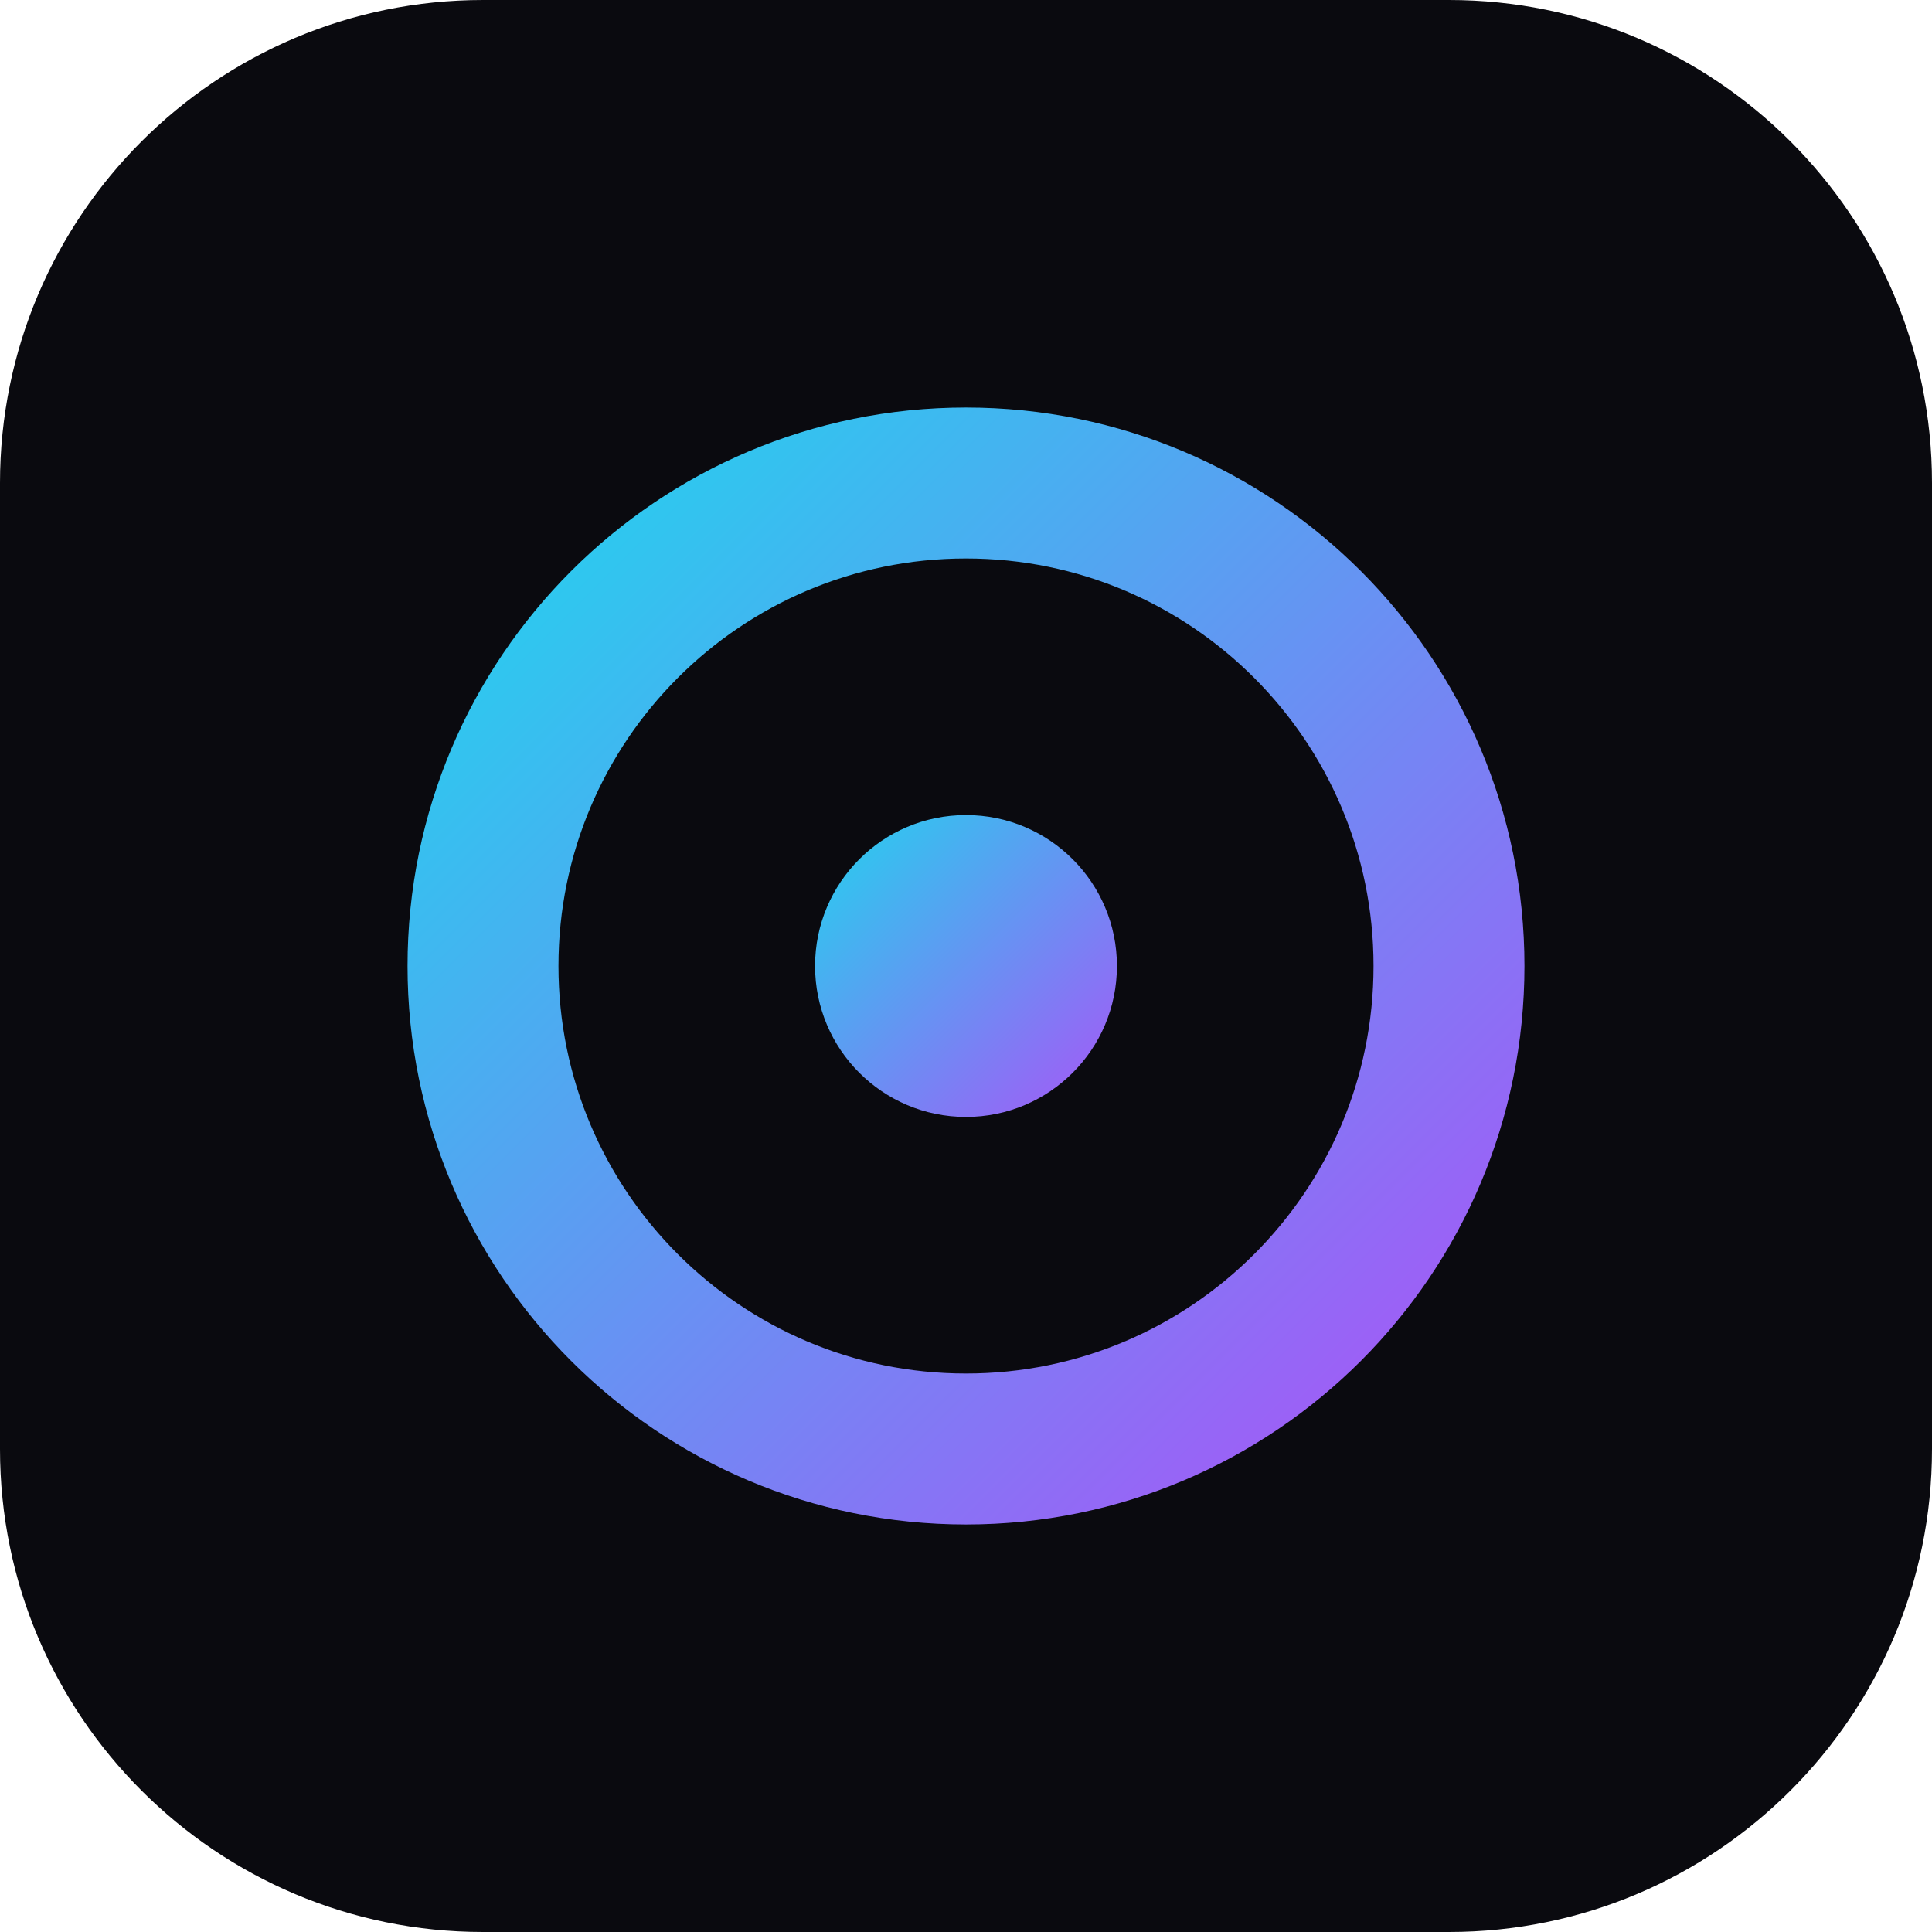
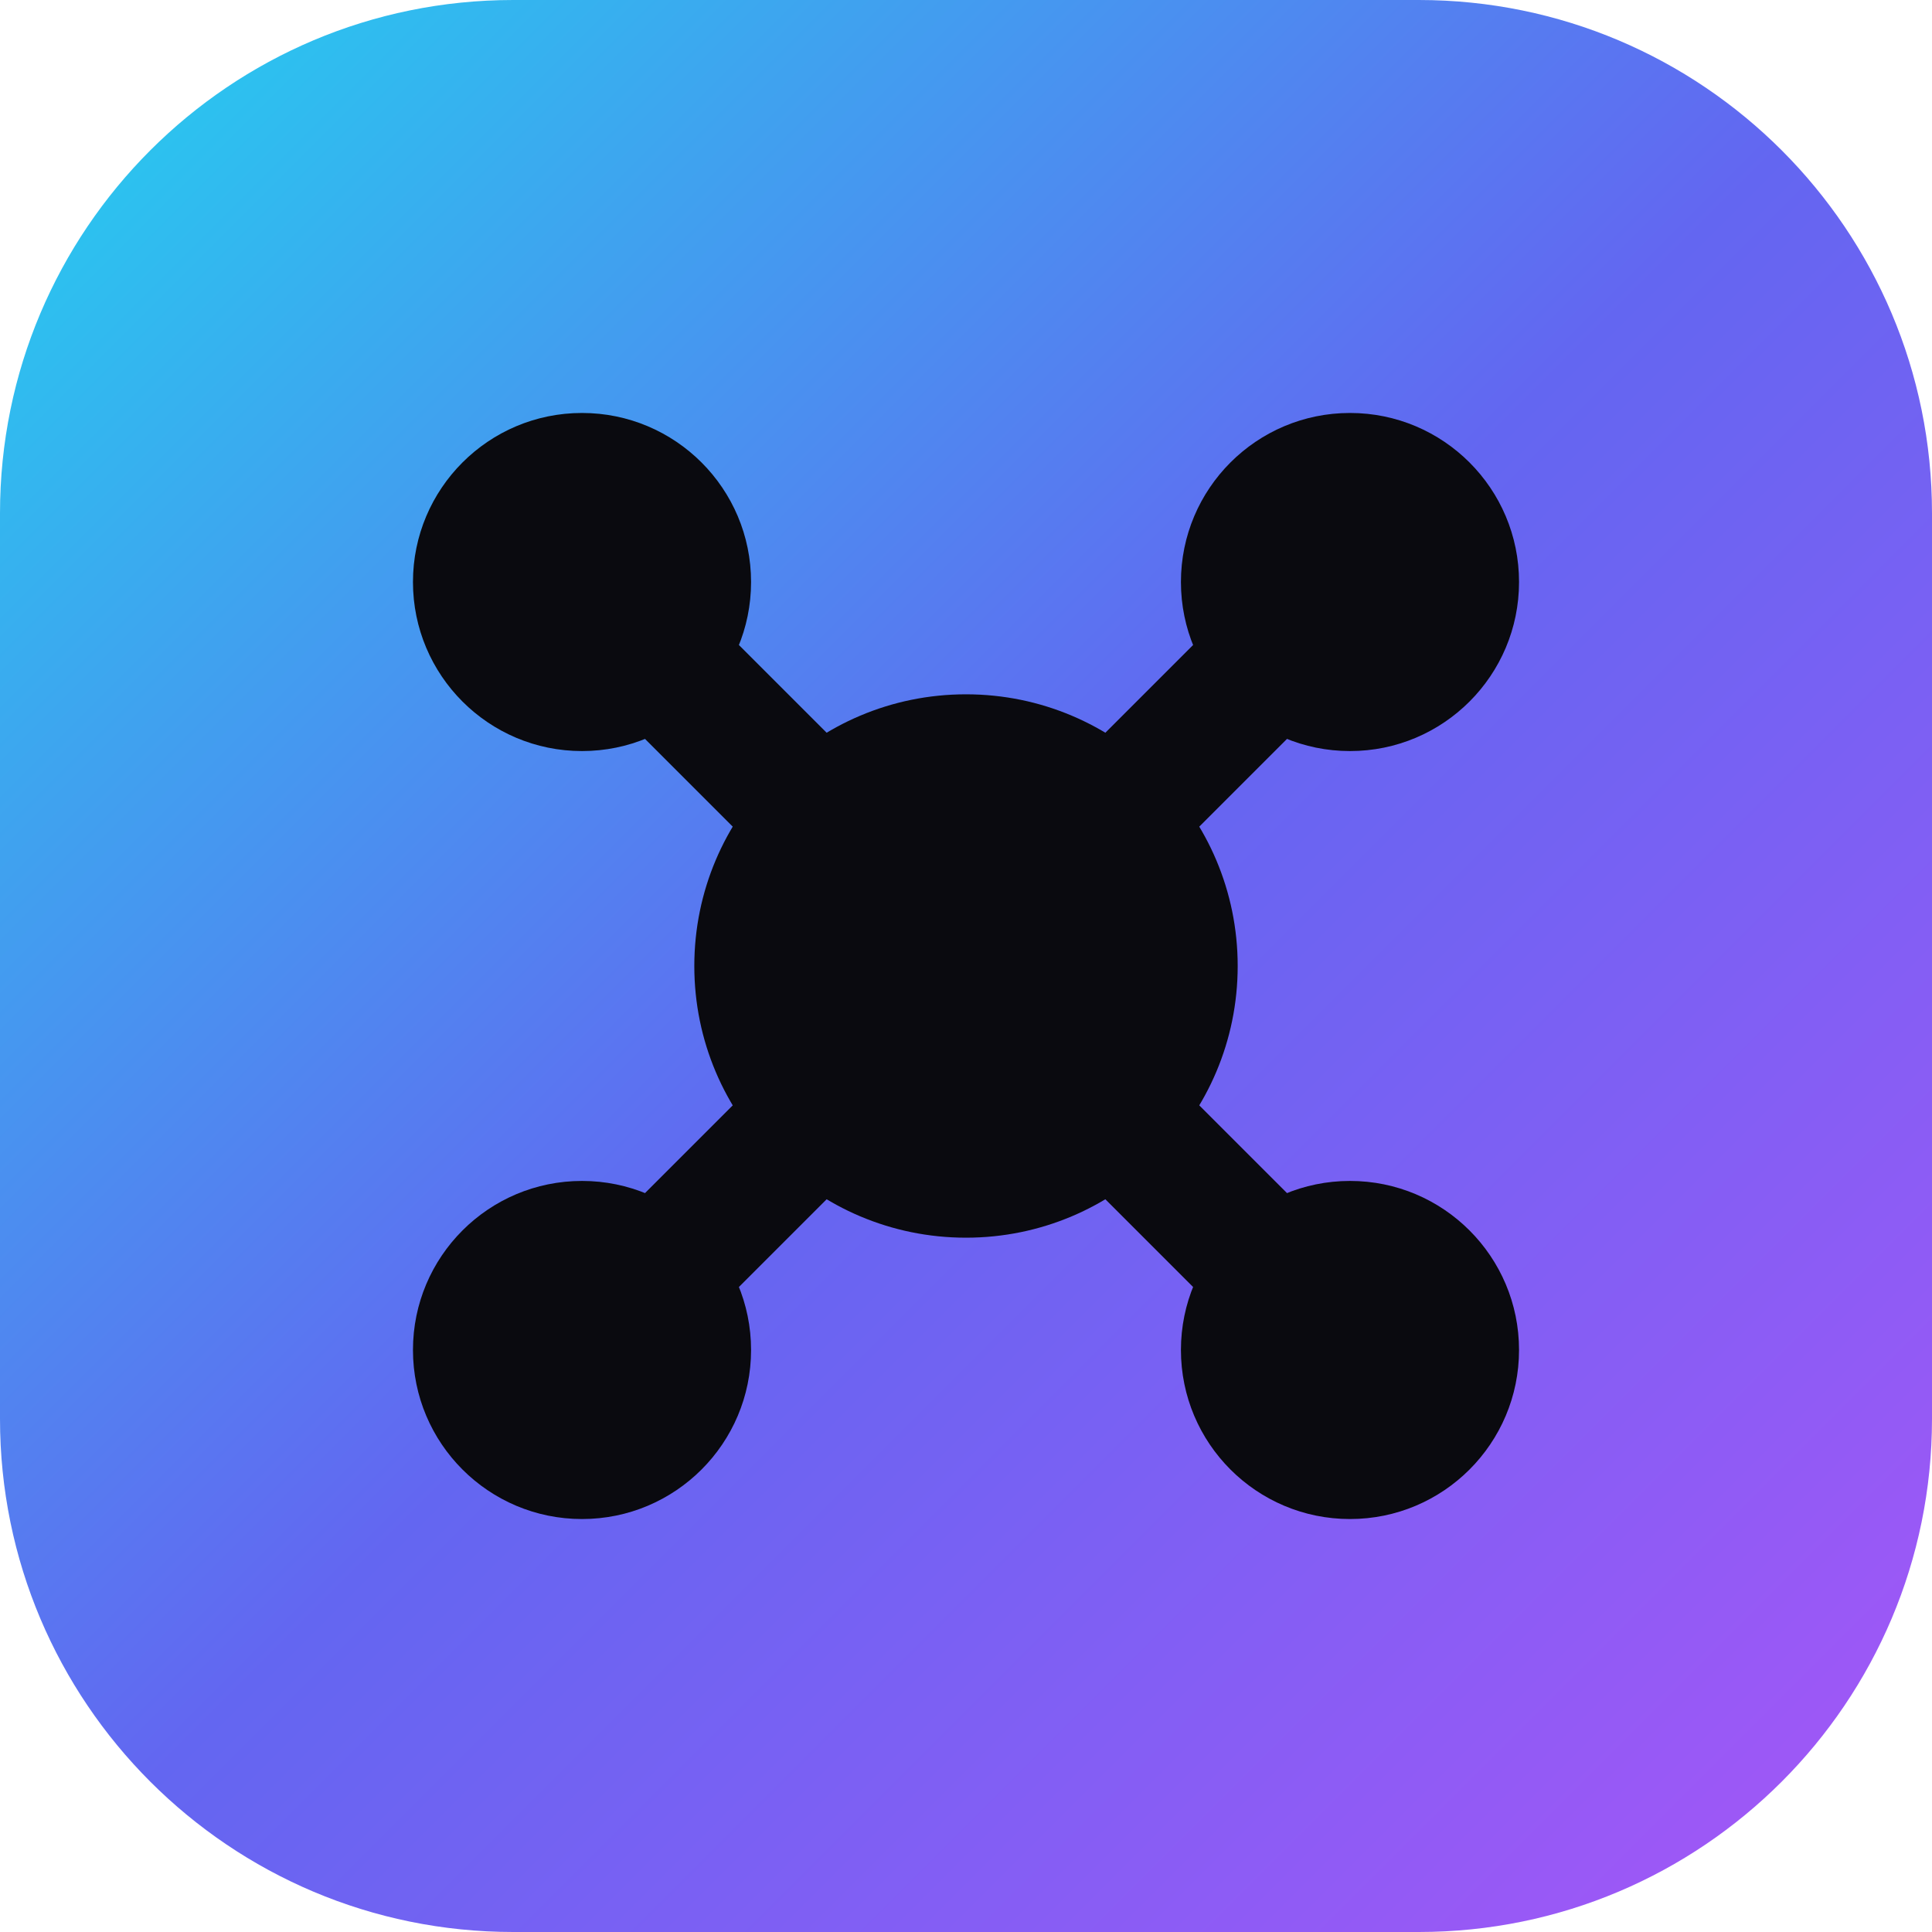
- <svg xmlns="http://www.w3.org/2000/svg" viewBox="0 0 32 32">
+ <svg xmlns="http://www.w3.org/2000/svg" viewBox="0 0 32 32" width="32" height="32">
  <defs>
-     <linearGradient id="g" x1="0" y1="0" x2="1" y2="1">
+     <linearGradient id="o" x1="0" y1="0" x2="1" y2="1">
      <stop offset="0" stop-color="#22d3ee" />
+       <stop offset=".5" stop-color="#6366f1" />
      <stop offset="1" stop-color="#a855f7" />
    </linearGradient>
  </defs>
-   <rect width="32" height="32" rx="8" fill="#0a0a0f" />
-   <circle cx="16" cy="16" r="8" fill="none" stroke="url(#g)" stroke-width="2.5" />
-   <circle cx="16" cy="16" r="2.5" fill="url(#g)" />
+   <rect width="32" height="32" rx="8.5" fill="url(#o)" />
+   <g stroke="#0a0a0f" stroke-width="2.2" stroke-linecap="round">
+     <path d="M16 16 22.36 9.64M16 16 22.36 22.36M16 16 9.64 22.36M16 16 9.64 9.64" />
+   </g>
+   <g fill="#0a0a0f">
+     <circle cx="22.36" cy="9.64" r="2.8" />
+     <circle cx="22.36" cy="22.36" r="2.8" />
+     <circle cx="9.64" cy="22.36" r="2.8" />
+     <circle cx="9.64" cy="9.64" r="2.8" />
+     <circle cx="16" cy="16" r="4.5" />
+   </g>
</svg>
